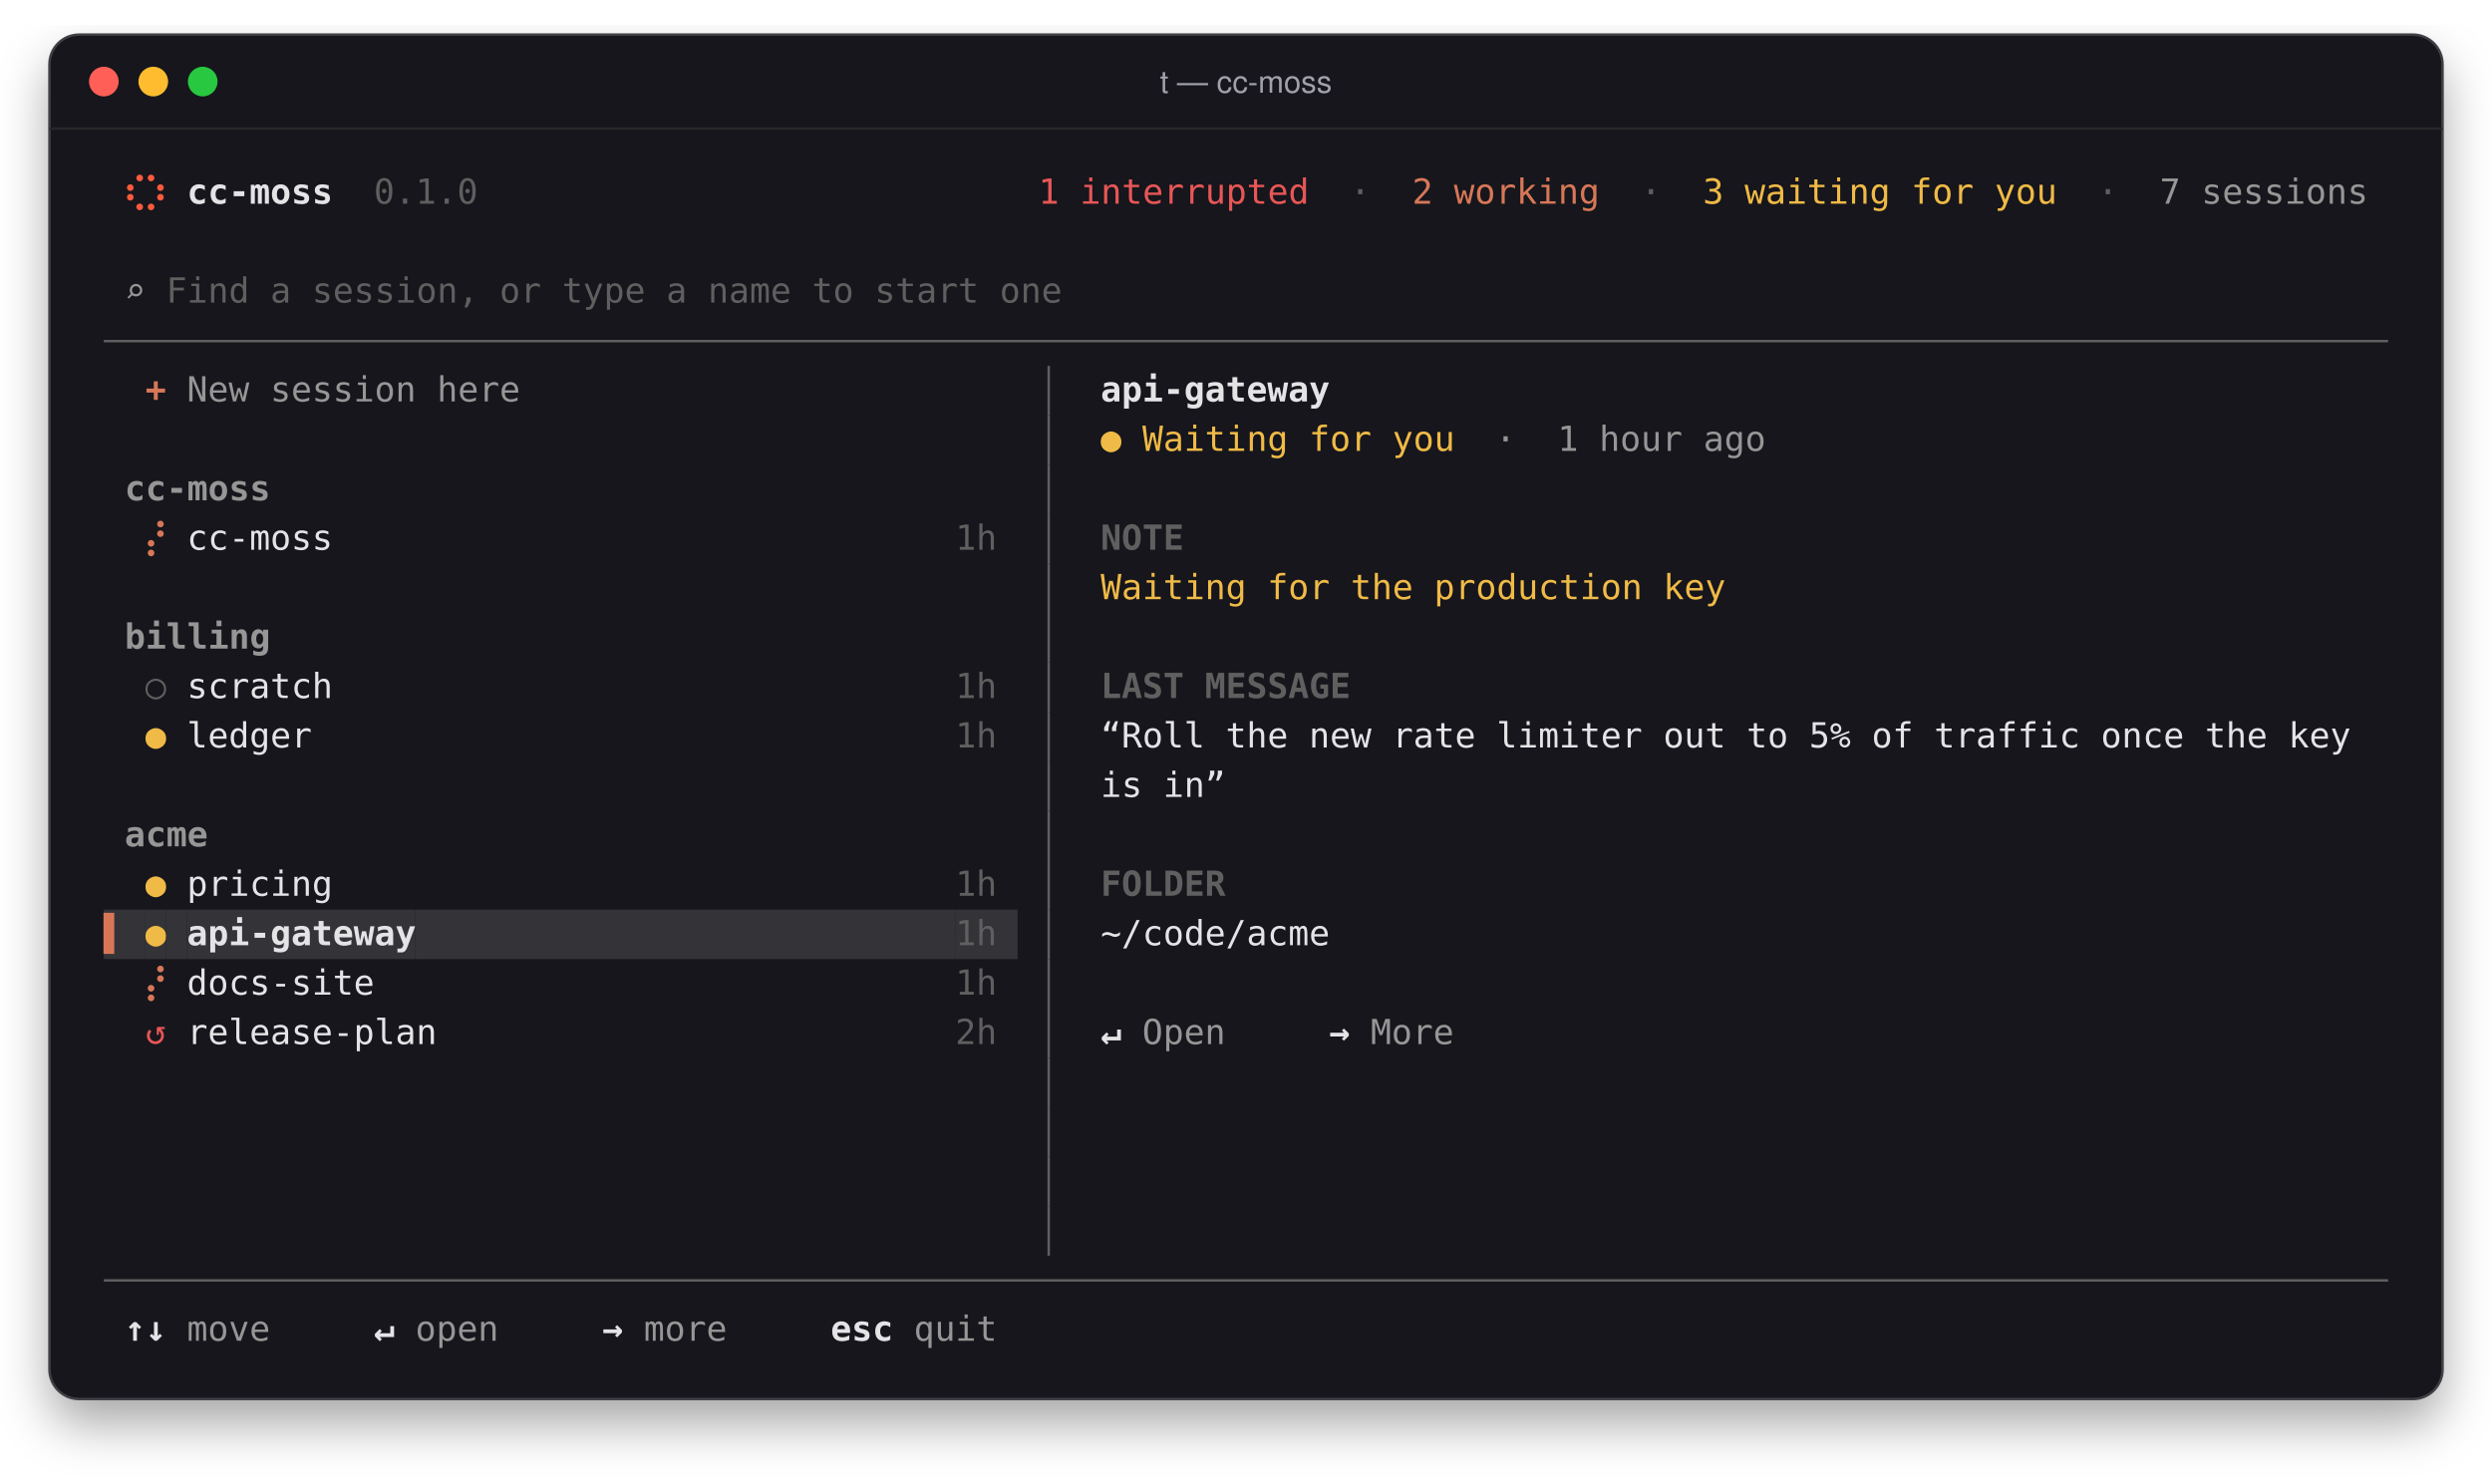
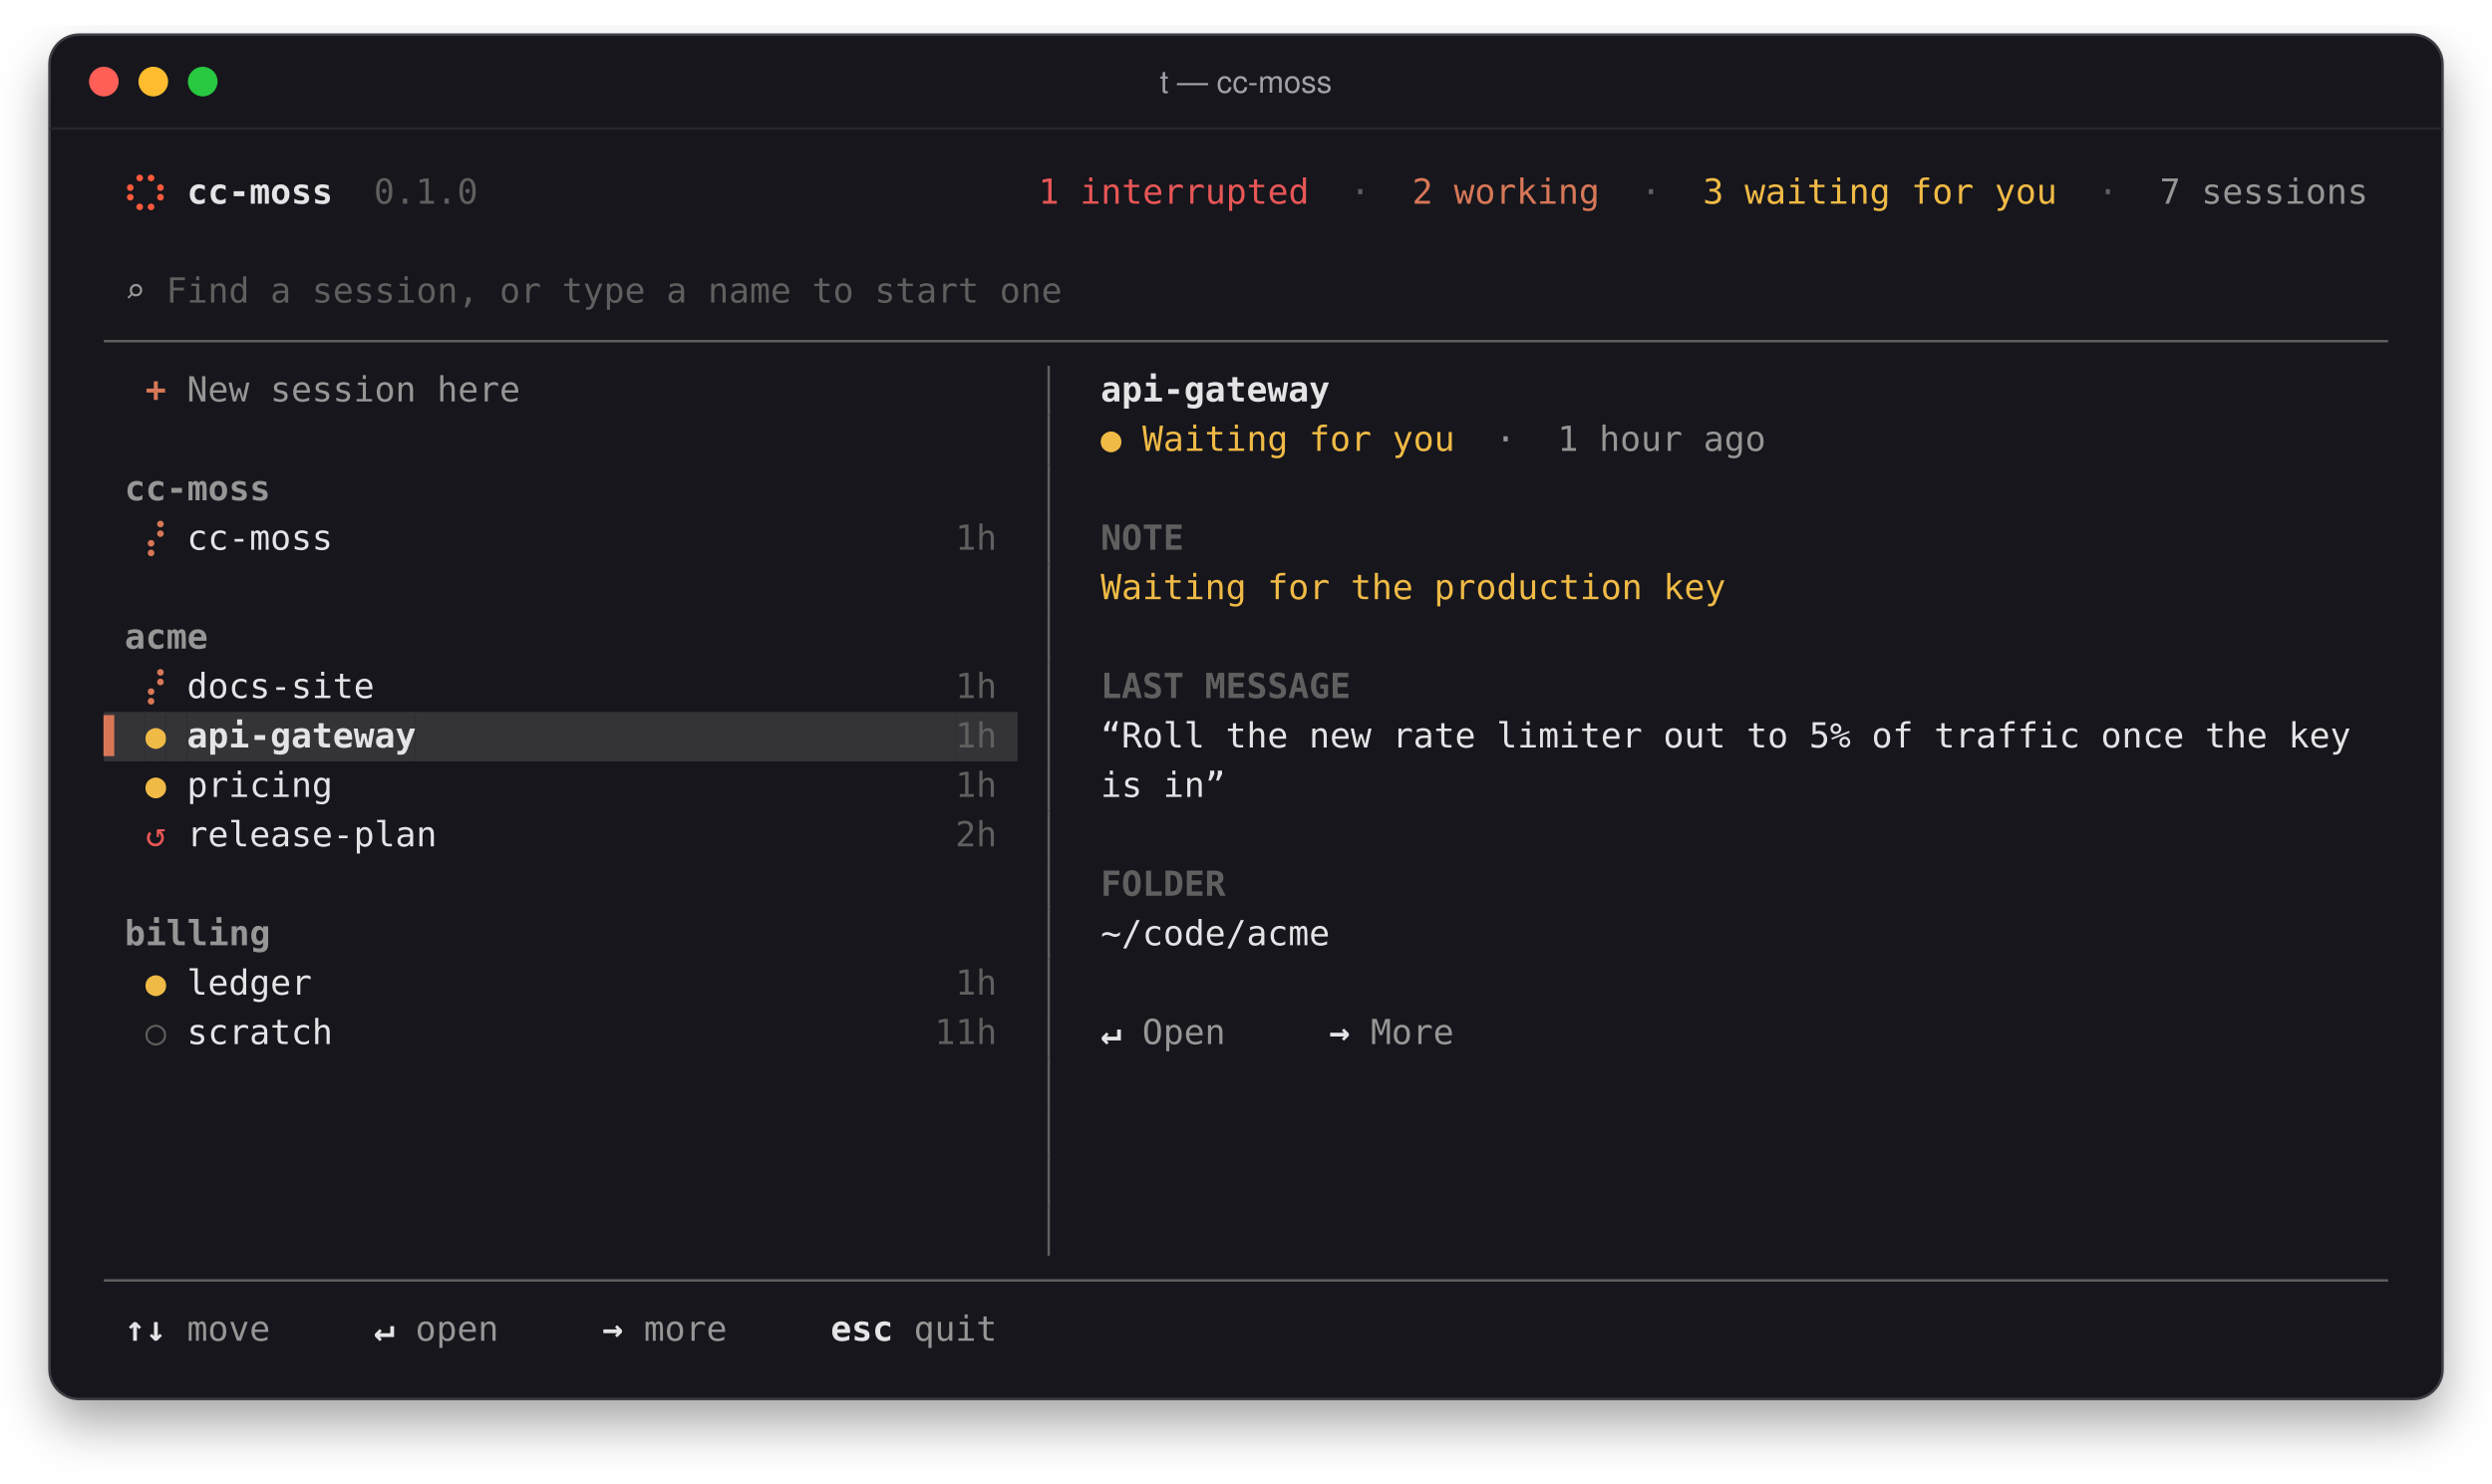
<svg xmlns="http://www.w3.org/2000/svg" width="1008" height="600" viewBox="0 0 1008 600" role="img" aria-label="t — cc-moss">
  <defs>
    <filter id="s" x="-10%" y="-10%" width="120%" height="130%">
      <feDropShadow dx="0" dy="10" stdDeviation="10" flood-color="#000" flood-opacity=".35" />
    </filter>
  </defs>
  <g transform="translate(20 14)">
    <rect width="968" height="552" rx="12" fill="#18181b" filter="url(#s)" />
    <rect width="968" height="552" rx="12" fill="none" stroke="#3f3f46" />
    <path d="M0 38 H968" stroke="#27272a" />
    <circle cx="22" cy="19.0" r="6" fill="#ff5f57" />
    <circle cx="42" cy="19.0" r="6" fill="#febc2e" />
    <circle cx="62" cy="19.0" r="6" fill="#28c840" />
    <text x="484" y="23.5" fill="#a1a1aa" font-size="12.5" font-family="-apple-system,Segoe UI,Helvetica,Arial,sans-serif" text-anchor="middle">t — cc-moss</text>
    <g font-family="ui-monospace,SFMono-Regular,Menlo,Consolas,'DejaVu Sans Mono',monospace" font-size="14" xml:space="preserve">
      <circle cx="32.7" cy="61.9" r="1.35" fill="#ff5a3c" />
      <circle cx="32.7" cy="65.8" r="1.35" fill="#ff5a3c" />
      <circle cx="36.5" cy="58.0" r="1.35" fill="#ff5a3c" />
      <circle cx="36.5" cy="69.7" r="1.35" fill="#ff5a3c" />
      <circle cx="41.1" cy="58.0" r="1.35" fill="#ff5a3c" />
      <circle cx="44.9" cy="61.9" r="1.35" fill="#ff5a3c" />
      <circle cx="44.9" cy="65.8" r="1.35" fill="#ff5a3c" />
      <circle cx="41.1" cy="69.7" r="1.35" fill="#ff5a3c" />
      <text x="55.6" y="68.4" fill="#e4e4e7" font-weight="700" textLength="58.8" lengthAdjust="spacingAndGlyphs">cc-moss</text>
      <text x="131.2" y="68.4" fill="#5f5f5f" textLength="42.0" lengthAdjust="spacingAndGlyphs">0.1.0</text>
      <text x="400.0" y="68.4" fill="#e85656" textLength="109.2" lengthAdjust="spacingAndGlyphs">1 interrupted</text>
      <text x="526.0" y="68.4" fill="#5f5f5f" textLength="8.4" lengthAdjust="spacingAndGlyphs">·</text>
      <text x="551.2" y="68.4" fill="#d77757" textLength="75.6" lengthAdjust="spacingAndGlyphs">2 working</text>
      <text x="643.6" y="68.4" fill="#5f5f5f" textLength="8.4" lengthAdjust="spacingAndGlyphs">·</text>
      <text x="668.8" y="68.4" fill="#f0ba46" textLength="142.8" lengthAdjust="spacingAndGlyphs">3 waiting for you</text>
      <text x="828.4" y="68.4" fill="#5f5f5f" textLength="8.4" lengthAdjust="spacingAndGlyphs">·</text>
      <text x="853.6" y="68.4" fill="#969696" textLength="84.0" lengthAdjust="spacingAndGlyphs">7 sessions</text>
      <text x="30.4" y="108.4" fill="#969696" textLength="8.4" lengthAdjust="spacingAndGlyphs">⌕</text>
      <text x="47.2" y="108.4" fill="#5f5f5f" textLength="361.2" lengthAdjust="spacingAndGlyphs">Find a session, or type a name to start one</text>
      <path d="M22.0 124 h924.0" stroke="#5f5f5f" />
      <text x="38.8" y="148.4" fill="#d77757" font-weight="700" textLength="8.4" lengthAdjust="spacingAndGlyphs">+</text>
      <text x="55.6" y="148.4" fill="#969696" textLength="134.4" lengthAdjust="spacingAndGlyphs">New session here</text>
      <path d="M404.2 134 v20" stroke="#5f5f5f" />
      <text x="425.2" y="148.4" fill="#e4e4e7" font-weight="700" textLength="92.4" lengthAdjust="spacingAndGlyphs">api-gateway</text>
      <path d="M404.2 154 v20" stroke="#5f5f5f" />
      <text x="425.2" y="168.4" fill="#f0ba46" textLength="142.8" lengthAdjust="spacingAndGlyphs">● Waiting for you</text>
      <text x="584.8" y="168.4" fill="#969696" textLength="8.4" lengthAdjust="spacingAndGlyphs">·</text>
      <text x="610.0" y="168.4" fill="#969696" textLength="84.0" lengthAdjust="spacingAndGlyphs">1 hour ago</text>
      <text x="30.4" y="188.4" fill="#969696" font-weight="700" textLength="58.8" lengthAdjust="spacingAndGlyphs">cc-moss</text>
      <path d="M404.2 174 v20" stroke="#5f5f5f" />
      <circle cx="41.1" cy="205.8" r="1.35" fill="#d77757" />
      <circle cx="44.9" cy="198.0" r="1.35" fill="#d77757" />
      <circle cx="44.9" cy="201.9" r="1.35" fill="#d77757" />
      <circle cx="41.1" cy="209.7" r="1.35" fill="#d77757" />
      <text x="55.6" y="208.4" fill="#e4e4e7" textLength="58.8" lengthAdjust="spacingAndGlyphs">cc-moss</text>
      <text x="366.4" y="208.4" fill="#5f5f5f" textLength="16.8" lengthAdjust="spacingAndGlyphs">1h</text>
      <path d="M404.2 194 v20" stroke="#5f5f5f" />
      <text x="425.2" y="208.4" fill="#5f5f5f" font-weight="700" textLength="33.6" lengthAdjust="spacingAndGlyphs">NOTE</text>
      <path d="M404.2 214 v20" stroke="#5f5f5f" />
      <text x="425.2" y="228.4" fill="#f0ba46" textLength="252.0" lengthAdjust="spacingAndGlyphs">Waiting for the production key</text>
-       <text x="30.4" y="248.4" fill="#969696" font-weight="700" textLength="58.8" lengthAdjust="spacingAndGlyphs">billing</text>
+       <text x="30.4" y="248.4" fill="#969696" font-weight="700" textLength="33.6" lengthAdjust="spacingAndGlyphs">acme</text>
      <path d="M404.2 234 v20" stroke="#5f5f5f" />
-       <text x="38.8" y="268.4" fill="#5f5f5f" textLength="8.4" lengthAdjust="spacingAndGlyphs">○</text>
-       <text x="55.6" y="268.4" fill="#e4e4e7" textLength="58.8" lengthAdjust="spacingAndGlyphs">scratch</text>
+       <circle cx="41.1" cy="265.8" r="1.35" fill="#d77757" />
+       <circle cx="44.9" cy="258.0" r="1.35" fill="#d77757" />
+       <circle cx="44.9" cy="261.9" r="1.35" fill="#d77757" />
+       <circle cx="41.1" cy="269.7" r="1.35" fill="#d77757" />
+       <text x="55.6" y="268.4" fill="#e4e4e7" textLength="75.6" lengthAdjust="spacingAndGlyphs">docs-site</text>
      <text x="366.4" y="268.4" fill="#5f5f5f" textLength="16.8" lengthAdjust="spacingAndGlyphs">1h</text>
      <path d="M404.2 254 v20" stroke="#5f5f5f" />
      <text x="425.2" y="268.4" fill="#5f5f5f" font-weight="700" textLength="100.8" lengthAdjust="spacingAndGlyphs">LAST MESSAGE</text>
+       <rect x="22.0" y="274" width="8.4" height="20" fill="#343438" />
+       <text x="22.0" y="288.4" fill="#d77757" textLength="8.4" lengthAdjust="spacingAndGlyphs">▌</text>
+       <rect x="30.4" y="274" width="8.4" height="20" fill="#343438" />
+       <rect x="38.8" y="274" width="8.4" height="20" fill="#343438" />
      <text x="38.8" y="288.4" fill="#f0ba46" textLength="8.4" lengthAdjust="spacingAndGlyphs">●</text>
-       <text x="55.6" y="288.4" fill="#e4e4e7" textLength="50.4" lengthAdjust="spacingAndGlyphs">ledger</text>
+       <rect x="47.2" y="274" width="8.4" height="20" fill="#343438" />
+       <rect x="55.6" y="274" width="92.4" height="20" fill="#343438" />
+       <text x="55.6" y="288.4" fill="#e4e4e7" font-weight="700" textLength="92.4" lengthAdjust="spacingAndGlyphs">api-gateway</text>
+       <rect x="148.0" y="274" width="218.4" height="20" fill="#343438" />
+       <rect x="366.4" y="274" width="16.8" height="20" fill="#343438" />
      <text x="366.4" y="288.4" fill="#5f5f5f" textLength="16.8" lengthAdjust="spacingAndGlyphs">1h</text>
+       <rect x="383.2" y="274" width="8.4" height="20" fill="#343438" />
      <path d="M404.2 274 v20" stroke="#5f5f5f" />
      <text x="425.2" y="288.4" fill="#e4e4e7" textLength="504.0" lengthAdjust="spacingAndGlyphs">“Roll the new rate limiter out to 5% of traffic once the key</text>
+       <text x="38.8" y="308.4" fill="#f0ba46" textLength="8.4" lengthAdjust="spacingAndGlyphs">●</text>
+       <text x="55.6" y="308.4" fill="#e4e4e7" textLength="58.8" lengthAdjust="spacingAndGlyphs">pricing</text>
+       <text x="366.4" y="308.4" fill="#5f5f5f" textLength="16.8" lengthAdjust="spacingAndGlyphs">1h</text>
      <path d="M404.2 294 v20" stroke="#5f5f5f" />
      <text x="425.2" y="308.4" fill="#e4e4e7" textLength="50.4" lengthAdjust="spacingAndGlyphs">is in”</text>
-       <text x="30.4" y="328.4" fill="#969696" font-weight="700" textLength="33.6" lengthAdjust="spacingAndGlyphs">acme</text>
+       <text x="38.8" y="328.4" fill="#e85656" textLength="8.4" lengthAdjust="spacingAndGlyphs">↺</text>
+       <text x="55.6" y="328.4" fill="#e4e4e7" textLength="100.8" lengthAdjust="spacingAndGlyphs">release-plan</text>
+       <text x="366.4" y="328.4" fill="#5f5f5f" textLength="16.8" lengthAdjust="spacingAndGlyphs">2h</text>
      <path d="M404.2 314 v20" stroke="#5f5f5f" />
-       <text x="38.8" y="348.4" fill="#f0ba46" textLength="8.4" lengthAdjust="spacingAndGlyphs">●</text>
-       <text x="55.6" y="348.4" fill="#e4e4e7" textLength="58.8" lengthAdjust="spacingAndGlyphs">pricing</text>
-       <text x="366.4" y="348.4" fill="#5f5f5f" textLength="16.8" lengthAdjust="spacingAndGlyphs">1h</text>
      <path d="M404.2 334 v20" stroke="#5f5f5f" />
      <text x="425.2" y="348.4" fill="#5f5f5f" font-weight="700" textLength="50.4" lengthAdjust="spacingAndGlyphs">FOLDER</text>
-       <rect x="22.0" y="354" width="8.4" height="20" fill="#343438" />
-       <text x="22.0" y="368.4" fill="#d77757" textLength="8.4" lengthAdjust="spacingAndGlyphs">▌</text>
-       <rect x="30.4" y="354" width="8.4" height="20" fill="#343438" />
-       <rect x="38.8" y="354" width="8.4" height="20" fill="#343438" />
-       <text x="38.8" y="368.4" fill="#f0ba46" textLength="8.4" lengthAdjust="spacingAndGlyphs">●</text>
-       <rect x="47.2" y="354" width="8.4" height="20" fill="#343438" />
-       <rect x="55.6" y="354" width="92.4" height="20" fill="#343438" />
-       <text x="55.6" y="368.4" fill="#e4e4e7" font-weight="700" textLength="92.4" lengthAdjust="spacingAndGlyphs">api-gateway</text>
-       <rect x="148.0" y="354" width="218.4" height="20" fill="#343438" />
-       <rect x="366.4" y="354" width="16.8" height="20" fill="#343438" />
-       <text x="366.4" y="368.4" fill="#5f5f5f" textLength="16.8" lengthAdjust="spacingAndGlyphs">1h</text>
-       <rect x="383.2" y="354" width="8.4" height="20" fill="#343438" />
+       <text x="30.4" y="368.4" fill="#969696" font-weight="700" textLength="58.8" lengthAdjust="spacingAndGlyphs">billing</text>
      <path d="M404.2 354 v20" stroke="#5f5f5f" />
      <text x="425.2" y="368.4" fill="#e4e4e7" textLength="92.4" lengthAdjust="spacingAndGlyphs">~/code/acme</text>
-       <circle cx="41.1" cy="385.8" r="1.35" fill="#d77757" />
-       <circle cx="44.9" cy="378.0" r="1.35" fill="#d77757" />
-       <circle cx="44.9" cy="381.9" r="1.35" fill="#d77757" />
-       <circle cx="41.1" cy="389.7" r="1.35" fill="#d77757" />
-       <text x="55.6" y="388.4" fill="#e4e4e7" textLength="75.6" lengthAdjust="spacingAndGlyphs">docs-site</text>
+       <text x="38.8" y="388.4" fill="#f0ba46" textLength="8.4" lengthAdjust="spacingAndGlyphs">●</text>
+       <text x="55.6" y="388.4" fill="#e4e4e7" textLength="50.4" lengthAdjust="spacingAndGlyphs">ledger</text>
      <text x="366.4" y="388.4" fill="#5f5f5f" textLength="16.8" lengthAdjust="spacingAndGlyphs">1h</text>
      <path d="M404.2 374 v20" stroke="#5f5f5f" />
-       <text x="38.8" y="408.4" fill="#e85656" textLength="8.4" lengthAdjust="spacingAndGlyphs">↺</text>
-       <text x="55.6" y="408.4" fill="#e4e4e7" textLength="100.8" lengthAdjust="spacingAndGlyphs">release-plan</text>
-       <text x="366.4" y="408.4" fill="#5f5f5f" textLength="16.8" lengthAdjust="spacingAndGlyphs">2h</text>
+       <text x="38.8" y="408.4" fill="#5f5f5f" textLength="8.4" lengthAdjust="spacingAndGlyphs">○</text>
+       <text x="55.6" y="408.4" fill="#e4e4e7" textLength="58.8" lengthAdjust="spacingAndGlyphs">scratch</text>
+       <text x="358.0" y="408.4" fill="#5f5f5f" textLength="25.2" lengthAdjust="spacingAndGlyphs">11h</text>
      <path d="M404.2 394 v20" stroke="#5f5f5f" />
      <text x="425.2" y="408.4" fill="#e4e4e7" font-weight="700" textLength="8.4" lengthAdjust="spacingAndGlyphs">↵</text>
      <text x="442.0" y="408.4" fill="#969696" textLength="33.6" lengthAdjust="spacingAndGlyphs">Open</text>
      <text x="517.6" y="408.4" fill="#e4e4e7" font-weight="700" textLength="8.4" lengthAdjust="spacingAndGlyphs">→</text>
      <text x="534.4" y="408.4" fill="#969696" textLength="33.6" lengthAdjust="spacingAndGlyphs">More</text>
      <path d="M404.2 414 v20" stroke="#5f5f5f" />
      <path d="M404.2 434 v20" stroke="#5f5f5f" />
      <path d="M404.2 454 v20" stroke="#5f5f5f" />
      <path d="M404.2 474 v20" stroke="#5f5f5f" />
      <path d="M22.0 504 h924.0" stroke="#5f5f5f" />
      <text x="30.4" y="528.4" fill="#e4e4e7" font-weight="700" textLength="16.8" lengthAdjust="spacingAndGlyphs">↑↓</text>
      <text x="55.6" y="528.4" fill="#969696" textLength="33.6" lengthAdjust="spacingAndGlyphs">move</text>
      <text x="131.2" y="528.4" fill="#e4e4e7" font-weight="700" textLength="8.4" lengthAdjust="spacingAndGlyphs">↵</text>
      <text x="148.0" y="528.4" fill="#969696" textLength="33.6" lengthAdjust="spacingAndGlyphs">open</text>
      <text x="223.6" y="528.4" fill="#e4e4e7" font-weight="700" textLength="8.4" lengthAdjust="spacingAndGlyphs">→</text>
      <text x="240.4" y="528.4" fill="#969696" textLength="33.6" lengthAdjust="spacingAndGlyphs">more</text>
      <text x="316.0" y="528.4" fill="#e4e4e7" font-weight="700" textLength="25.2" lengthAdjust="spacingAndGlyphs">esc</text>
      <text x="349.6" y="528.4" fill="#969696" textLength="33.6" lengthAdjust="spacingAndGlyphs">quit</text>
    </g>
  </g>
</svg>
